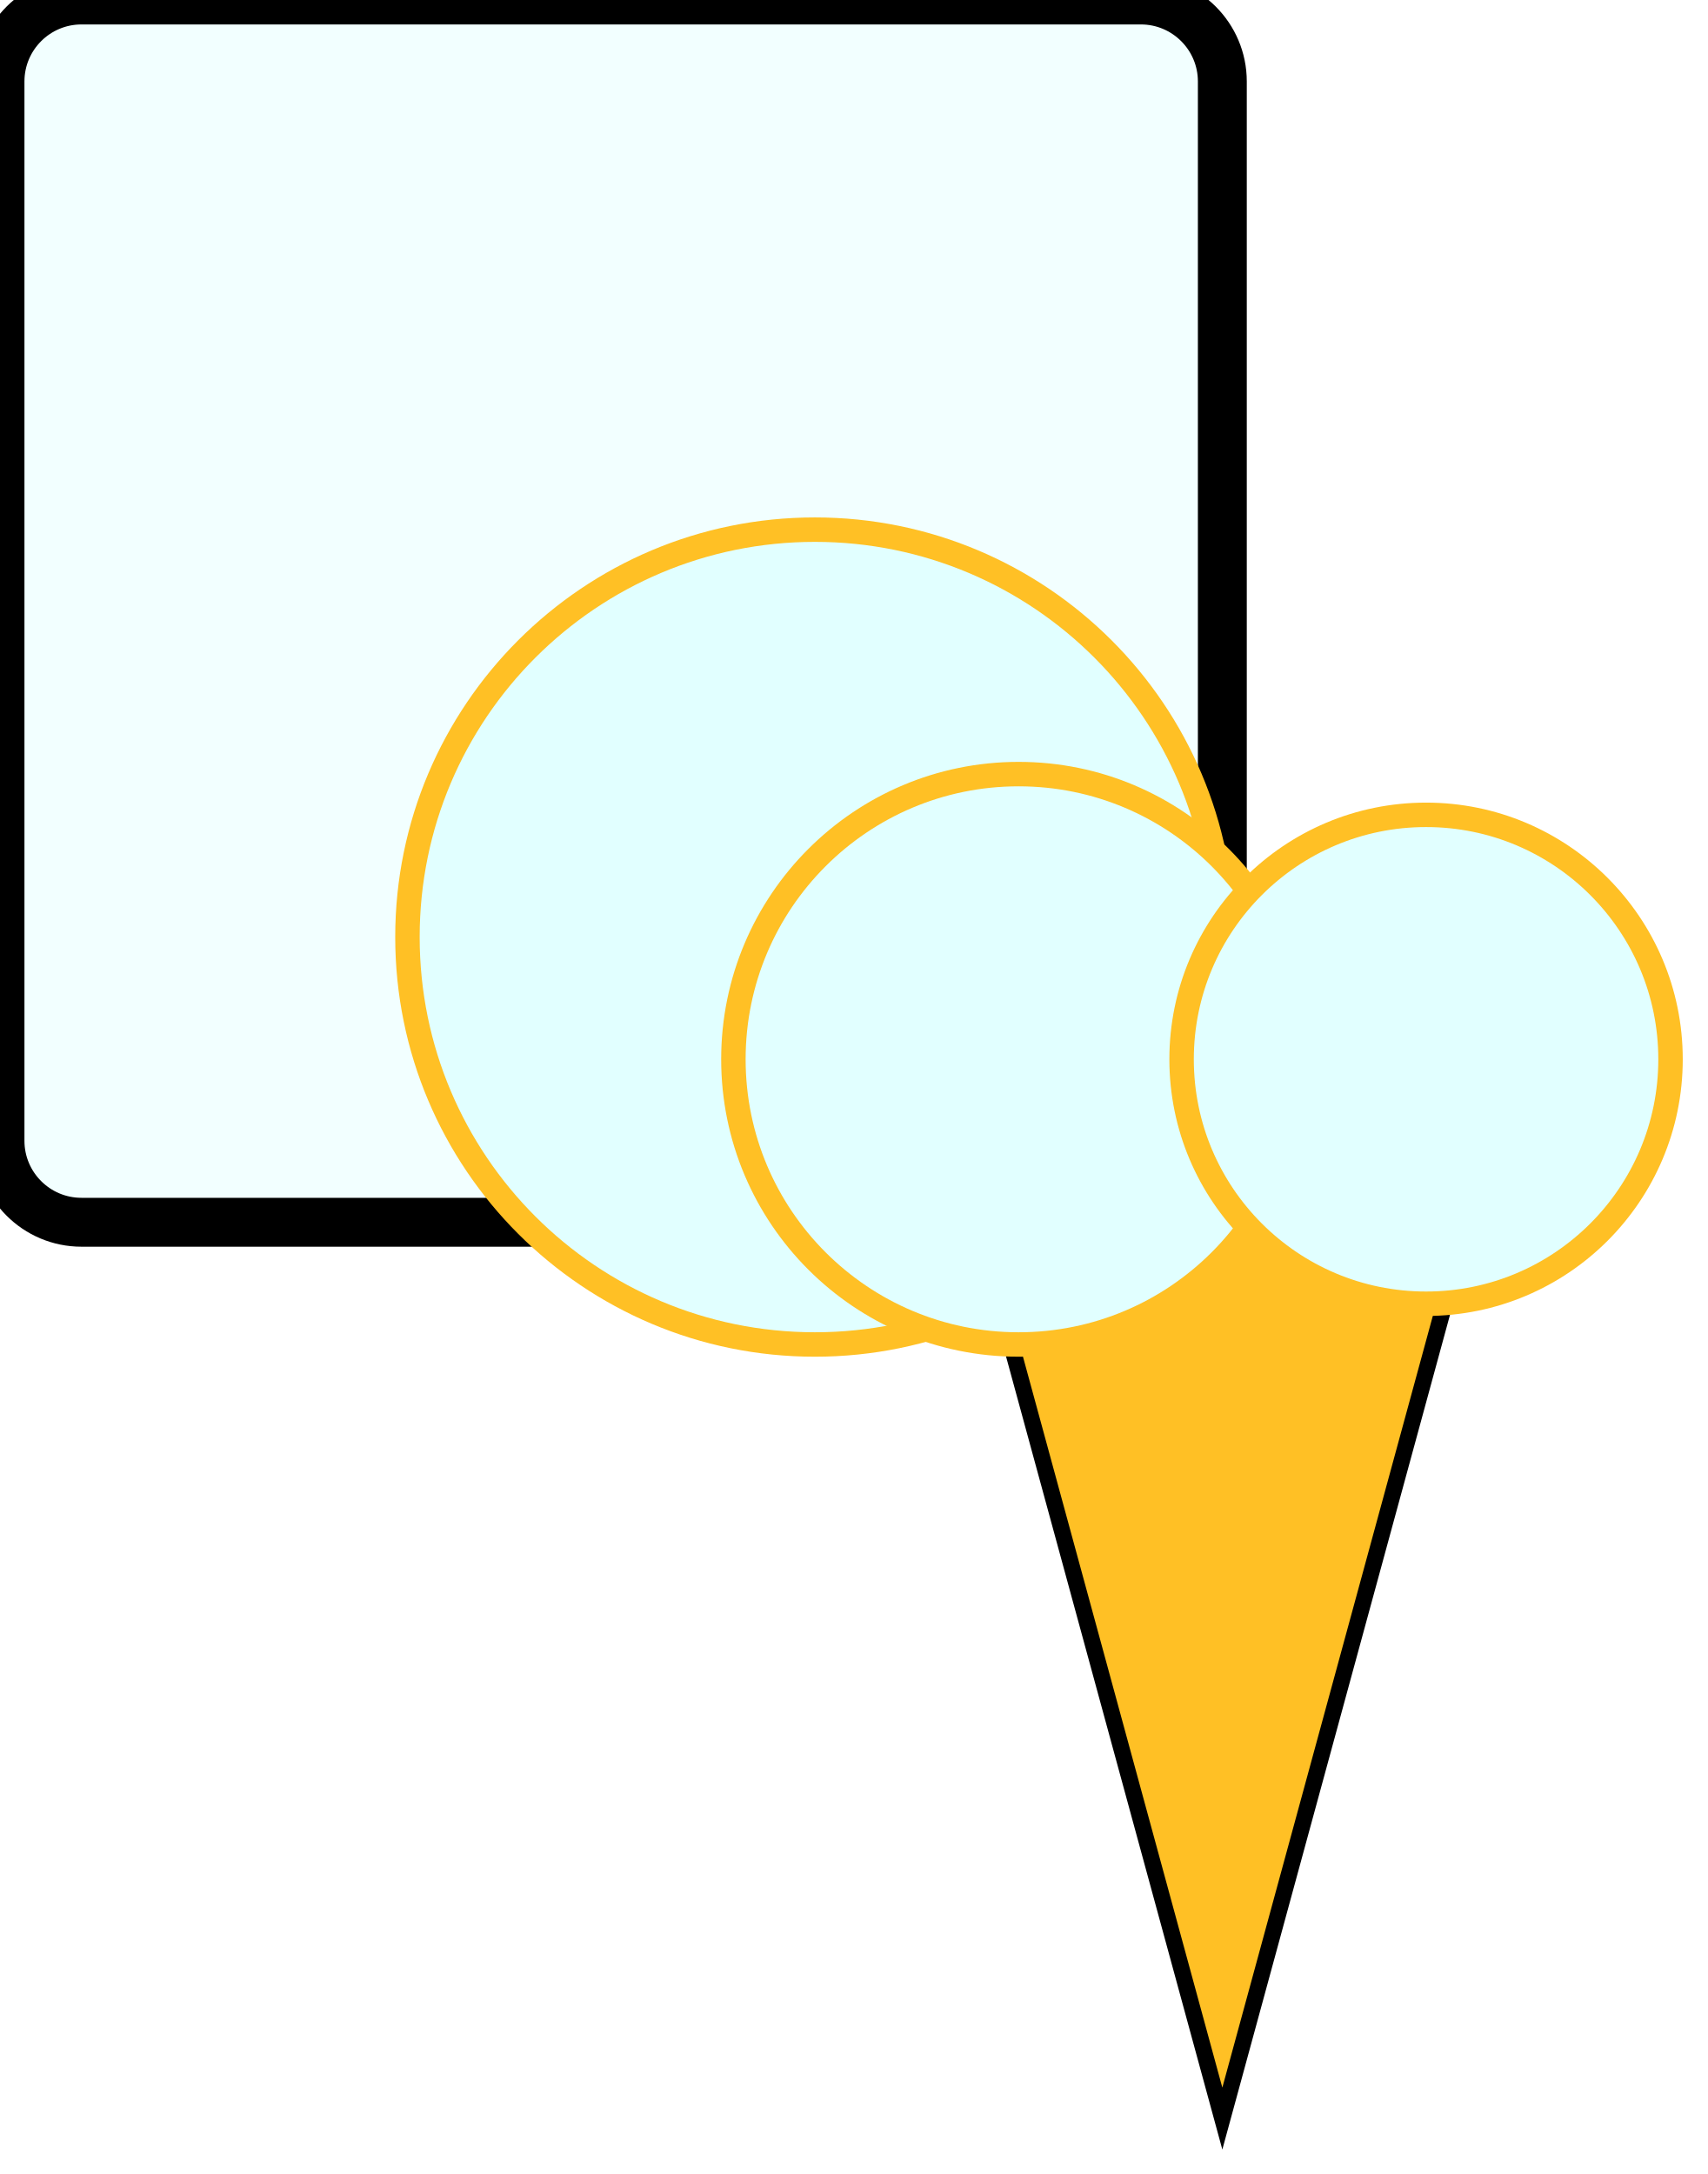
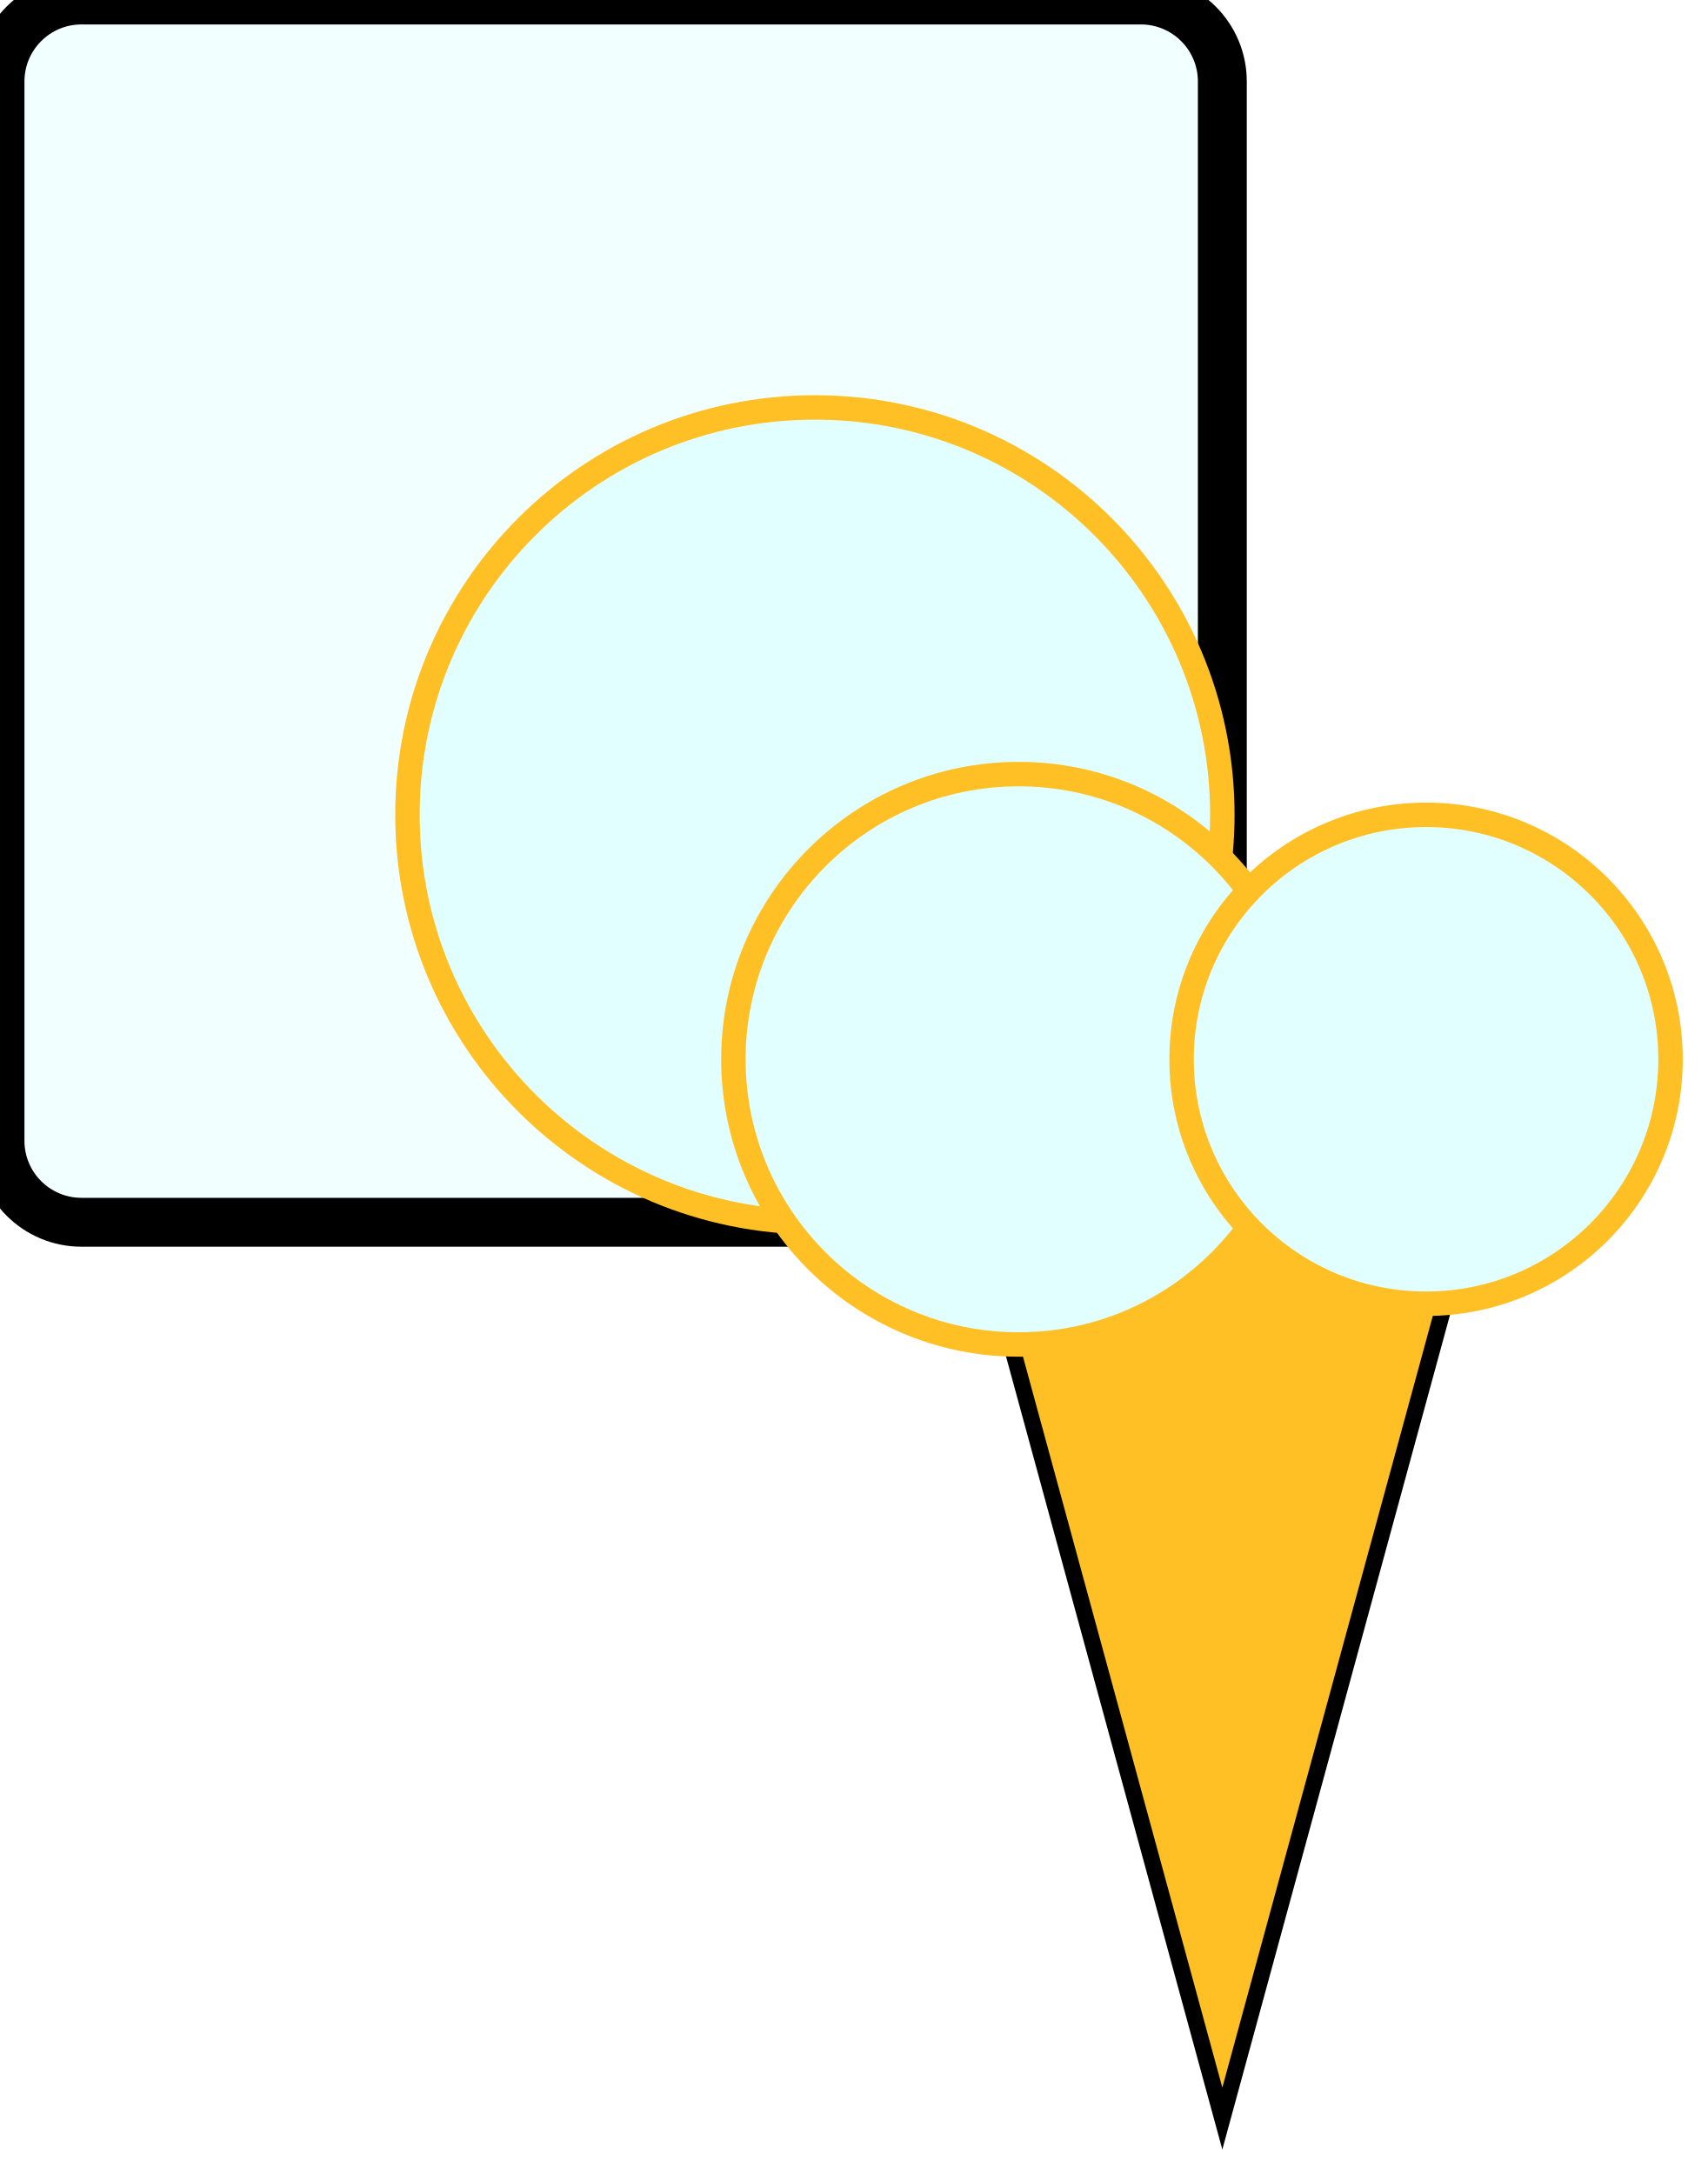
<svg xmlns="http://www.w3.org/2000/svg">
  <a id="tree">
    <rect rx="10" ry="10" width="150" height="150" fill="rgb(224,255,255)" fill-opacity="0.4" stroke=" black" stroke-width="6" />
-     <circle cx="100" cy="115" r="50" fill="rgb(225,255,255)" stroke=" rgb(255,192,037)" stroke-width="3" />
+     <circle cx="100" cy="100" r="50" fill="rgb(225,255,255)" stroke=" rgb(255,192,037)" stroke-width="3" />
    <polygon points="150,260 120,150 180,150" style="fill:rgb(255,192,037);stroke:black;stroke-width:2" />
    <circle cx="125" cy="130" r="35" fill="rgb(225,255,255)" stroke=" rgb(255,192,037)" stroke-width="3" />
    <circle cx="175" cy="130" r="30" fill="rgb(225,255,255)" stroke=" rgb(255,192,037)" stroke-width="3" />
  </a>
</svg>
